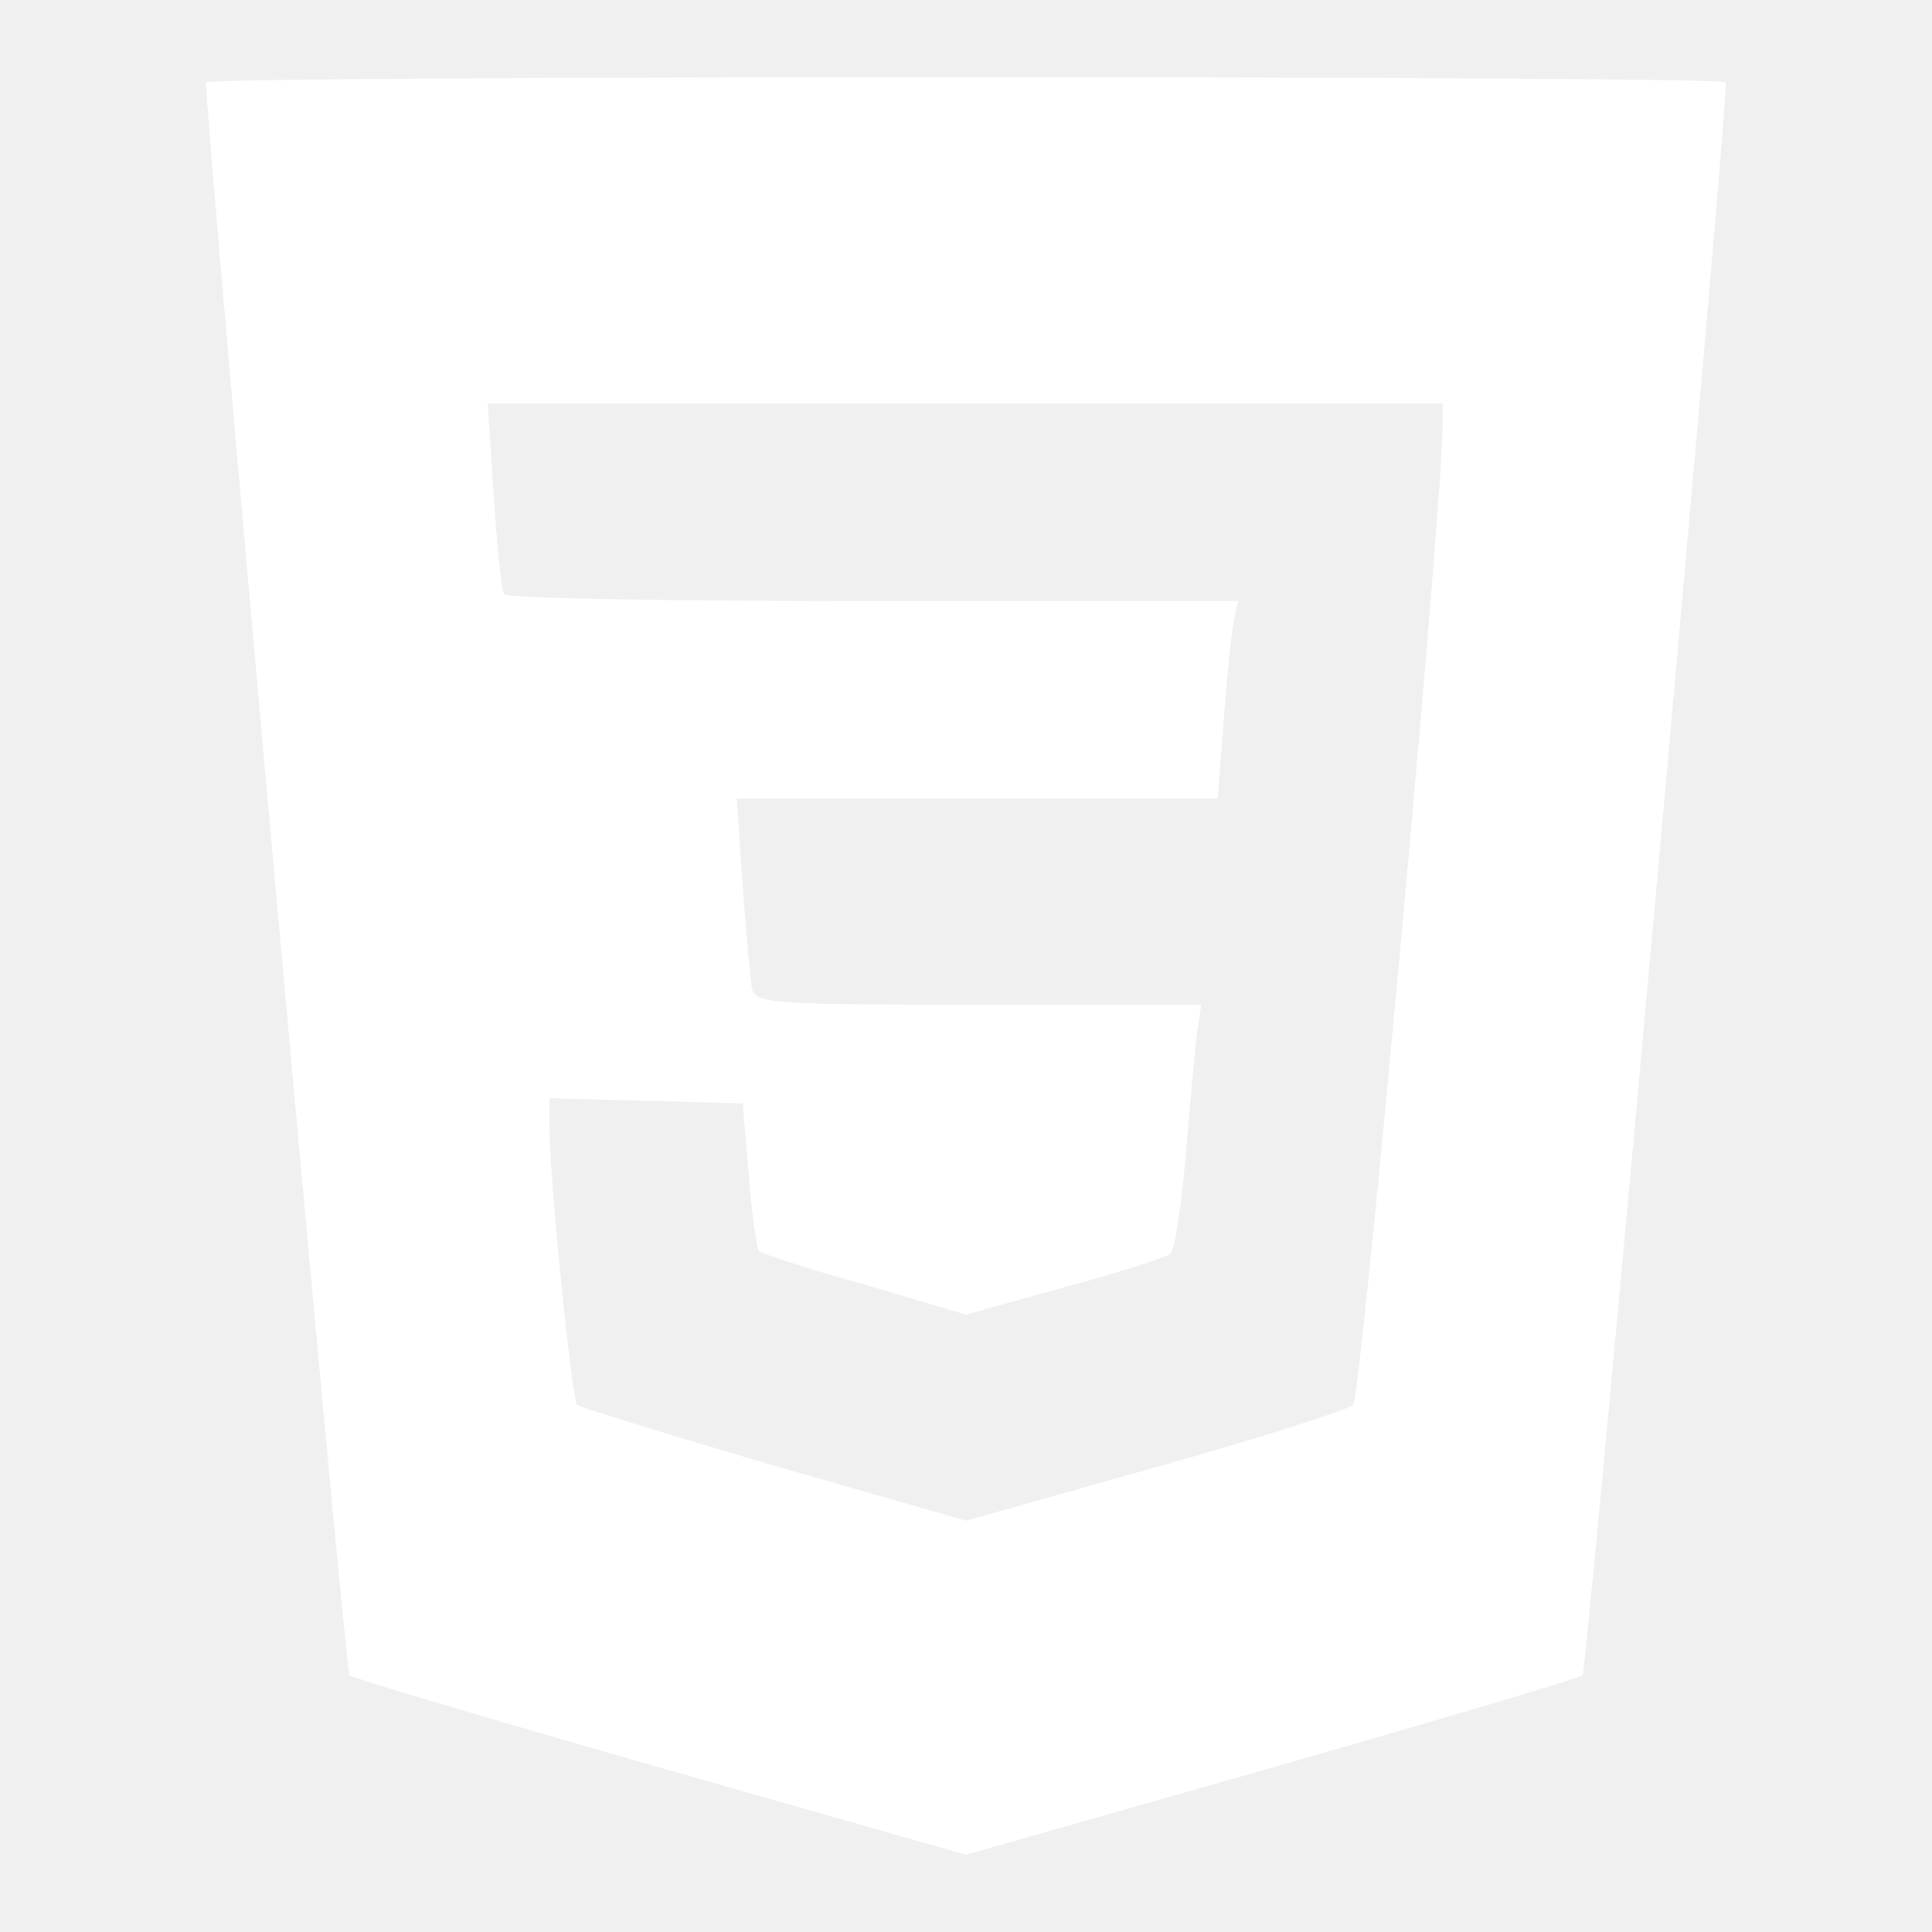
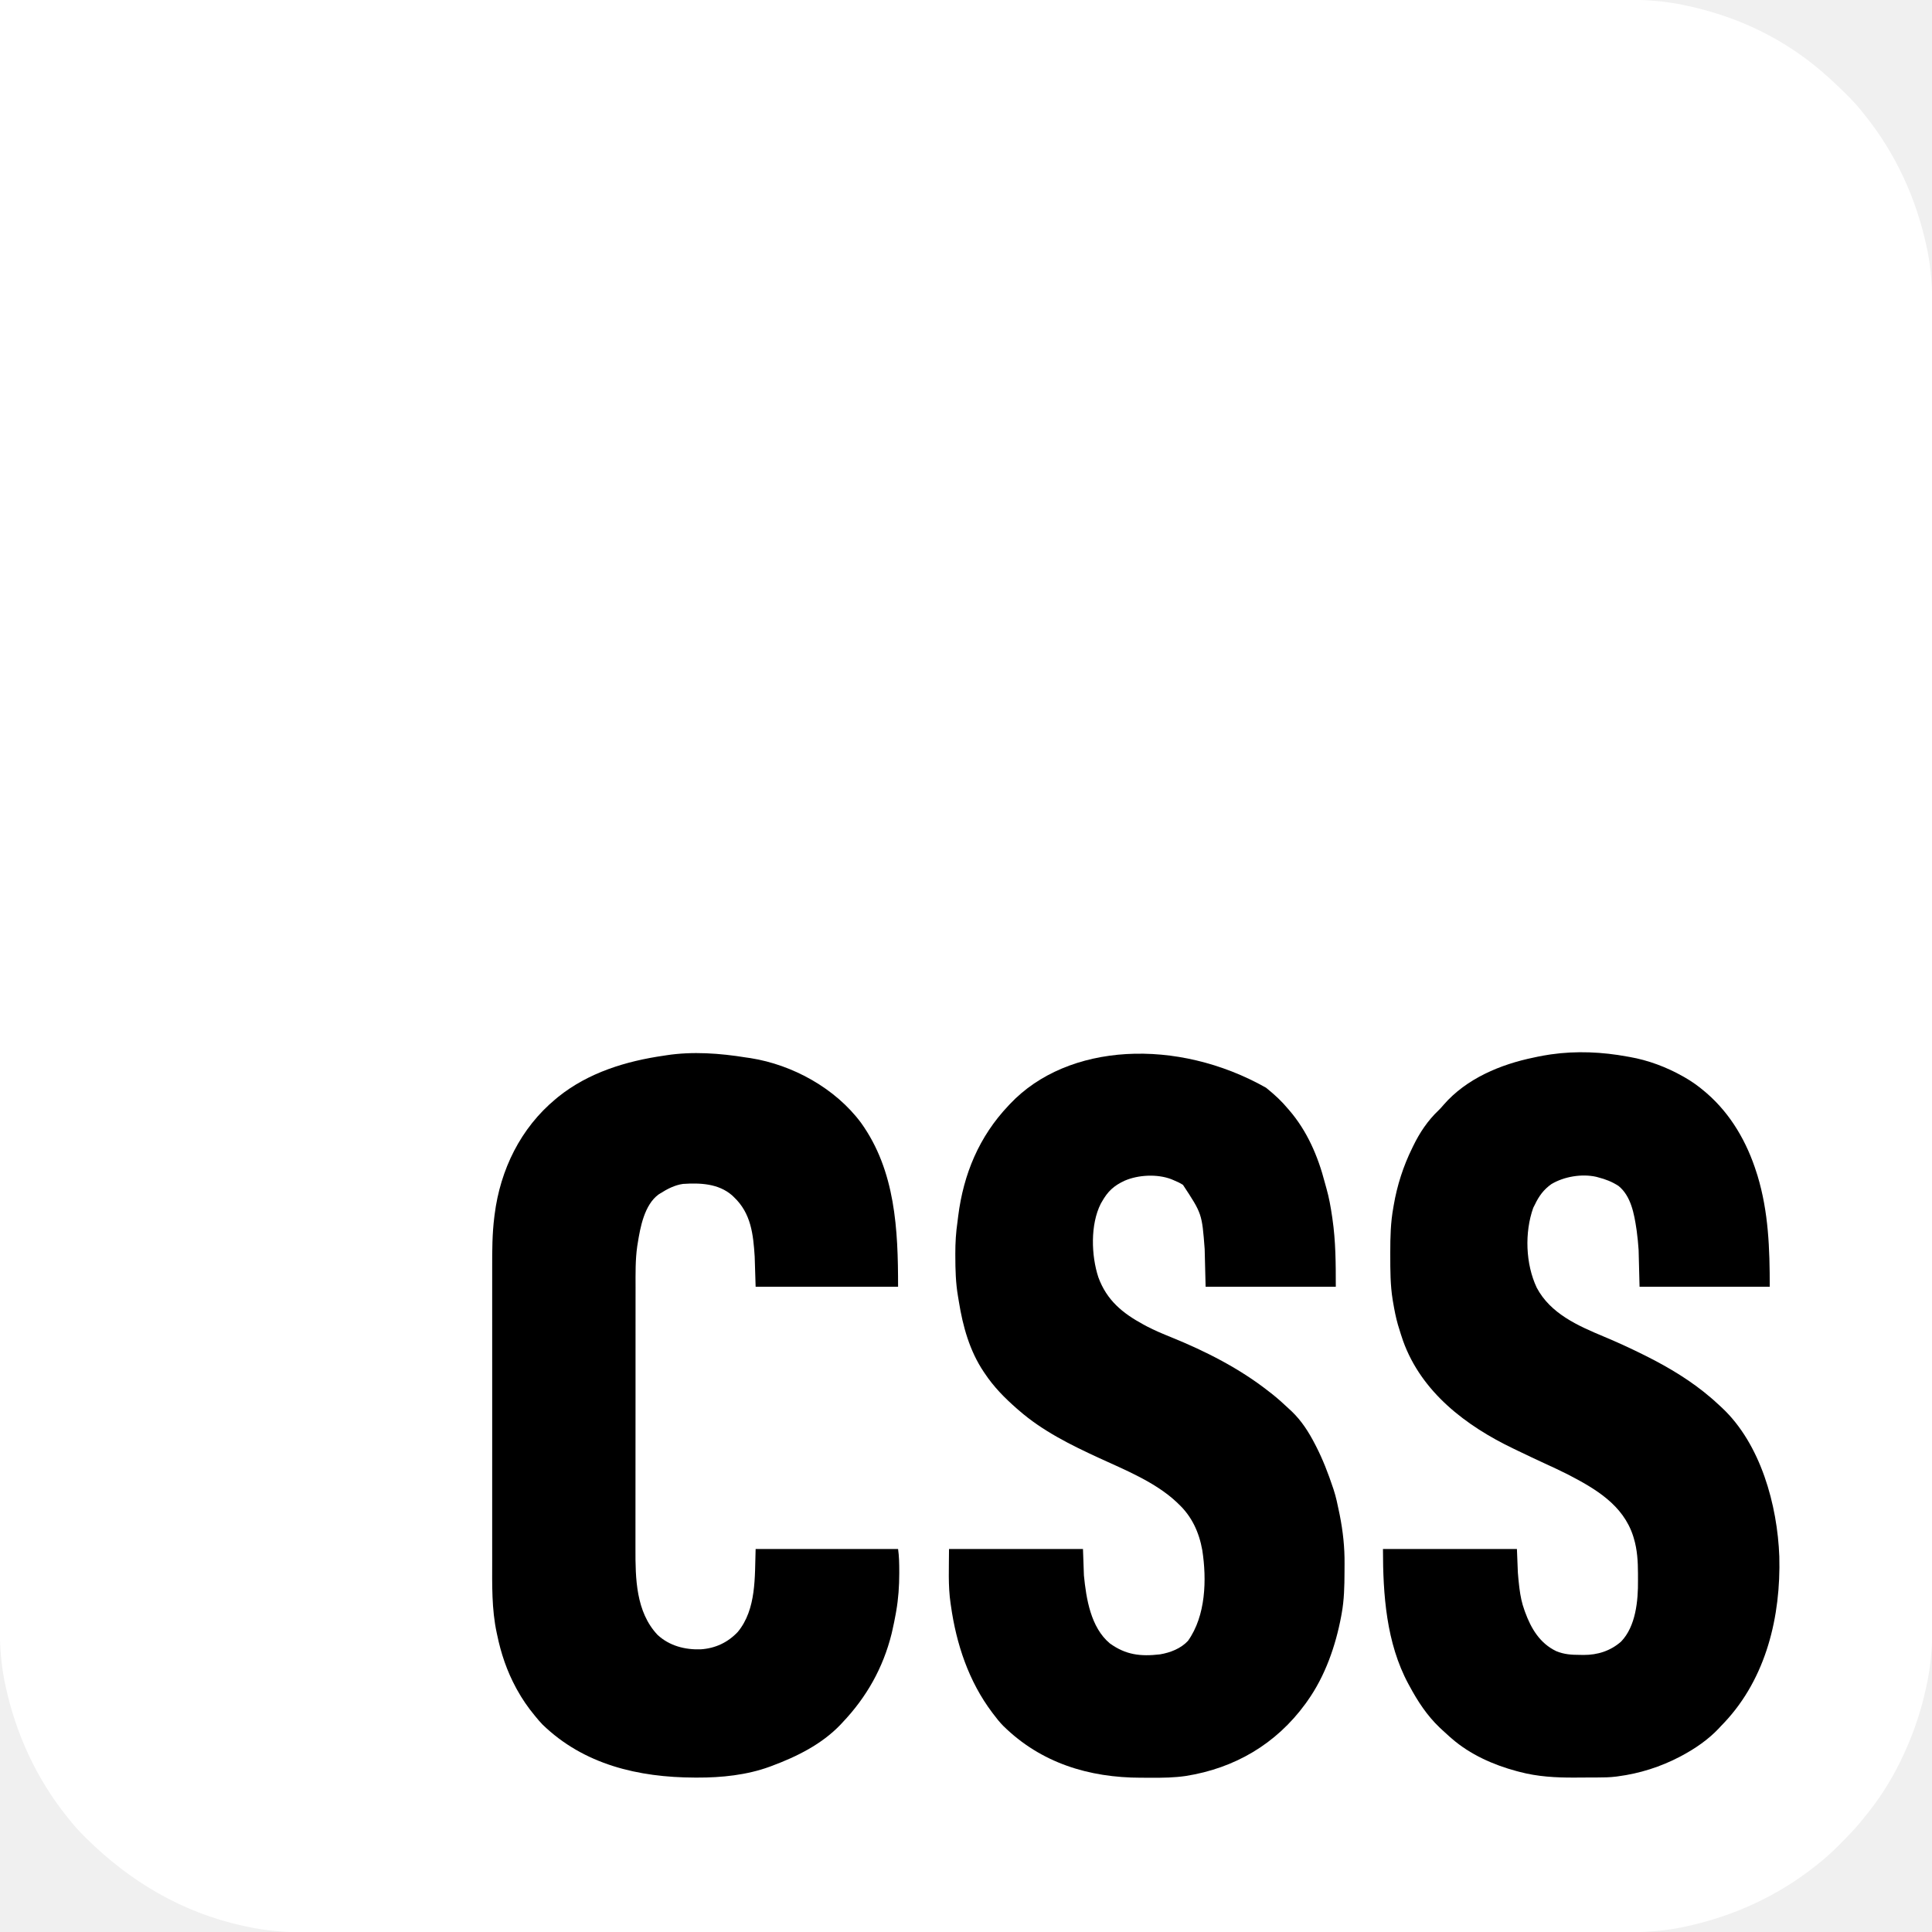
- <svg xmlns="http://www.w3.org/2000/svg" version="1.0" width="225pt" height="225pt" viewBox="0 0 225 225" preserveAspectRatio="xMidYMid meet">
-   <g transform="translate(0,225) scale(0.1,-0.1)" fill="#FFFFFF" stroke="none">
-     <path d="M240 2154 c0 -54 162 -1850 167 -1855 5 -4 168 -52 363 -108 l355 -101 355 101 c195 56 358 104 363 108 5 5 167 1801 167 1855 0 4 -398 6 -885 6 -487 0 -885 -2 -885 -6z m1440 -396 c2 -78 -95 -1135 -104 -1144 -6 -6 -110 -39 -231 -73 l-220 -62 -223 64 c-123 36 -226 68 -230 71 -6 7 -31 252 -32 319 l0 38 113 -3 112 -3 7 -84 c4 -46 9 -85 12 -88 3 -3 58 -21 123 -39 l118 -35 115 32 c63 17 119 35 123 39 5 4 13 56 18 116 5 60 11 124 13 142 l5 32 -259 0 c-238 0 -259 1 -264 18 -2 9 -7 63 -11 120 l-7 102 280 0 280 0 7 88 c3 48 9 99 11 115 l6 27 -426 0 c-233 0 -427 3 -429 8 -3 4 -8 55 -12 115 l-7 107 556 0 556 0 0 -22z" />
-   </g>
+ <svg xmlns="http://www.w3.org/2000/svg" version="1.1" width="2048" height="2048">
+   <path d="M0 0 C53.288 -0.017 106.576 -0.032 159.865 -0.048 C161.429 -0.048 161.429 -0.048 163.025 -0.049 C274.774 -0.081 386.524 -0.108 498.274 -0.127 C500.756 -0.127 503.239 -0.128 505.722 -0.128 C557.835 -0.137 609.947 -0.145 662.06 -0.153 C688.239 -0.156 714.417 -0.16 740.596 -0.164 C744.544 -0.165 748.493 -0.165 752.442 -0.166 C813.24 -0.175 874.038 -0.187 934.835 -0.206 C936.142 -0.206 937.449 -0.207 938.796 -0.207 C959.867 -0.214 980.938 -0.221 1002.009 -0.228 C1062.71 -0.247 1123.411 -0.266 1184.112 -0.273 C1185.36 -0.274 1186.609 -0.274 1187.895 -0.274 C1215.308 -0.277 1242.72 -0.28 1270.132 -0.282 C1281.163 -0.283 1292.193 -0.284 1303.223 -0.285 C1305.034 -0.285 1305.034 -0.285 1306.882 -0.285 C1345.759 -0.288 1384.636 -0.301 1423.514 -0.319 C1462.686 -0.337 1501.858 -0.345 1541.031 -0.341 C1546.448 -0.34 1551.865 -0.34 1557.282 -0.339 C1558.875 -0.339 1558.875 -0.339 1560.5 -0.339 C1577.293 -0.338 1594.085 -0.347 1610.878 -0.36 C1627.404 -0.373 1643.93 -0.375 1660.455 -0.365 C1670.135 -0.36 1679.814 -0.363 1689.494 -0.379 C1695.937 -0.388 1702.38 -0.386 1708.823 -0.376 C1712.466 -0.37 1716.109 -0.369 1719.752 -0.382 C1742.312 -0.455 1764.535 0.926 1786.625 5.75 C1787.822 6.005 1789.018 6.261 1790.251 6.524 C1830.684 15.391 1869.853 31.471 1904 55 C1904.601 55.409 1905.201 55.819 1905.82 56.24 C1924.326 68.897 1940.787 83.747 1956.688 99.5 C1957.567 100.366 1958.446 101.233 1959.352 102.125 C1965.336 108.102 1970.761 114.364 1976 121 C1976.847 122.058 1976.847 122.058 1977.712 123.138 C2009.945 163.621 2031.443 210.853 2042.25 261.375 C2042.484 262.447 2042.718 263.519 2042.96 264.624 C2047.214 285.476 2048.446 306.448 2048.378 327.678 C2048.381 330.163 2048.385 332.648 2048.391 335.133 C2048.4 340.503 2048.4 345.872 2048.392 351.242 C2048.379 359.281 2048.384 367.319 2048.393 375.357 C2048.407 389.065 2048.406 402.772 2048.398 416.48 C2048.39 430.356 2048.388 444.232 2048.394 458.109 C2048.395 458.988 2048.395 459.867 2048.395 460.772 C2048.397 464.352 2048.399 467.932 2048.4 471.512 C2048.416 504.801 2048.417 538.089 2048.409 571.377 C2048.409 572.362 2048.408 573.347 2048.408 574.362 C2048.408 575.348 2048.408 576.335 2048.407 577.351 C2048.4 607.436 2048.398 637.521 2048.401 667.605 C2048.402 669.622 2048.402 671.638 2048.402 673.655 C2048.403 681.759 2048.404 689.863 2048.405 697.966 C2048.408 720.619 2048.409 743.271 2048.41 765.923 C2048.41 766.955 2048.41 767.986 2048.411 769.049 C2048.412 801.903 2048.408 834.757 2048.402 867.611 C2048.402 868.676 2048.401 869.741 2048.401 870.839 C2048.398 888.136 2048.394 905.433 2048.39 922.73 C2048.376 991.328 2048.377 1059.926 2048.391 1128.523 C2048.395 1145.812 2048.398 1163.101 2048.402 1180.389 C2048.402 1181.986 2048.402 1181.986 2048.402 1183.615 C2048.409 1216.436 2048.412 1249.256 2048.41 1282.077 C2048.41 1283.107 2048.41 1284.138 2048.41 1285.2 C2048.409 1307.827 2048.407 1330.455 2048.405 1353.082 C2048.404 1361.179 2048.403 1369.275 2048.402 1377.372 C2048.402 1379.386 2048.401 1381.4 2048.401 1383.414 C2048.398 1413.489 2048.401 1443.563 2048.408 1473.638 C2048.408 1474.623 2048.409 1475.608 2048.409 1476.623 C2048.409 1478.097 2048.409 1478.097 2048.41 1479.602 C2048.418 1512.796 2048.415 1545.991 2048.399 1579.185 C2048.397 1582.754 2048.396 1586.323 2048.394 1589.891 C2048.394 1590.767 2048.393 1591.643 2048.393 1592.545 C2048.387 1606.381 2048.391 1620.216 2048.4 1634.052 C2048.407 1647.675 2048.405 1661.297 2048.39 1674.92 C2048.383 1682.894 2048.383 1690.867 2048.395 1698.841 C2048.403 1704.782 2048.396 1710.723 2048.382 1716.663 C2048.379 1719.036 2048.381 1721.409 2048.389 1723.781 C2048.453 1744.937 2046.771 1765.922 2042.25 1786.625 C2041.995 1787.822 2041.739 1789.018 2041.476 1790.251 C2035.855 1815.886 2027.338 1840.353 2016 1864 C2015.577 1864.886 2015.153 1865.773 2014.717 1866.686 C2004.111 1888.597 1990.647 1909.34 1975 1928 C1974.19 1929.011 1973.381 1930.021 1972.547 1931.062 C1965.701 1939.474 1958.079 1947.133 1950.438 1954.812 C1949.907 1955.348 1949.376 1955.884 1948.829 1956.437 C1941.891 1963.428 1934.761 1969.912 1927 1976 C1926.297 1976.562 1925.594 1977.125 1924.869 1977.704 C1884.402 2009.952 1837.139 2031.445 1786.625 2042.25 C1785.553 2042.484 1784.481 2042.718 1783.376 2042.96 C1762.524 2047.214 1741.552 2048.446 1720.322 2048.378 C1717.837 2048.381 1715.352 2048.385 1712.867 2048.391 C1707.497 2048.4 1702.128 2048.4 1696.758 2048.392 C1688.719 2048.379 1680.681 2048.384 1672.643 2048.393 C1658.935 2048.407 1645.228 2048.406 1631.52 2048.398 C1617.644 2048.39 1603.768 2048.388 1589.891 2048.394 C1588.573 2048.395 1588.573 2048.395 1587.228 2048.395 C1583.648 2048.397 1580.068 2048.399 1576.488 2048.4 C1543.199 2048.416 1509.911 2048.417 1476.623 2048.409 C1475.145 2048.409 1475.145 2048.409 1473.638 2048.408 C1472.652 2048.408 1471.665 2048.408 1470.649 2048.407 C1440.564 2048.4 1410.479 2048.398 1380.395 2048.401 C1378.378 2048.402 1376.362 2048.402 1374.345 2048.402 C1366.241 2048.403 1358.137 2048.404 1350.034 2048.405 C1327.381 2048.408 1304.729 2048.409 1282.077 2048.41 C1280.53 2048.41 1280.53 2048.41 1278.951 2048.411 C1246.097 2048.412 1213.243 2048.408 1180.389 2048.402 C1179.324 2048.402 1178.259 2048.401 1177.161 2048.401 C1159.864 2048.398 1142.567 2048.394 1125.27 2048.39 C1056.672 2048.376 988.074 2048.377 919.477 2048.391 C902.188 2048.395 884.899 2048.398 867.611 2048.402 C866.014 2048.402 866.014 2048.402 864.385 2048.402 C831.564 2048.409 798.744 2048.412 765.923 2048.41 C764.893 2048.41 763.862 2048.41 762.8 2048.41 C740.173 2048.409 717.545 2048.407 694.918 2048.405 C686.821 2048.404 678.725 2048.403 670.628 2048.402 C668.614 2048.402 666.6 2048.401 664.586 2048.401 C634.511 2048.398 604.437 2048.401 574.362 2048.408 C573.377 2048.408 572.392 2048.409 571.377 2048.409 C570.394 2048.409 569.411 2048.409 568.398 2048.41 C535.204 2048.418 502.009 2048.415 468.815 2048.399 C465.246 2048.397 461.677 2048.396 458.109 2048.394 C456.795 2048.394 456.795 2048.394 455.455 2048.393 C441.619 2048.387 427.784 2048.391 413.948 2048.4 C400.325 2048.407 386.703 2048.405 373.08 2048.39 C365.106 2048.383 357.133 2048.383 349.159 2048.395 C343.218 2048.403 337.277 2048.396 331.337 2048.382 C328.964 2048.379 326.591 2048.381 324.219 2048.389 C303.063 2048.453 282.078 2046.771 261.375 2042.25 C260.178 2041.995 258.982 2041.739 257.749 2041.476 C193.263 2027.335 137.939 1994.692 91.312 1948.5 C89.993 1947.201 89.993 1947.201 88.648 1945.875 C82.664 1939.898 77.239 1933.636 72 1927 C71.435 1926.294 70.87 1925.589 70.288 1924.862 C38.055 1884.379 16.557 1837.147 5.75 1786.625 C5.516 1785.553 5.282 1784.481 5.04 1783.376 C0.602 1761.623 -0.451 1739.81 -0.375 1717.666 C-0.365 1713.947 -0.374 1710.228 -0.38 1706.509 C-0.388 1699.993 -0.385 1693.476 -0.375 1686.96 C-0.359 1677.205 -0.362 1667.45 -0.367 1657.696 C-0.376 1641.065 -0.371 1624.434 -0.358 1607.803 C-0.344 1590.963 -0.338 1574.123 -0.339 1557.282 C-0.339 1556.217 -0.339 1555.151 -0.34 1554.053 C-0.34 1548.618 -0.341 1543.184 -0.341 1537.749 C-0.345 1498.466 -0.335 1459.182 -0.317 1419.899 C-0.299 1381.007 -0.288 1342.115 -0.285 1303.223 C-0.285 1302.015 -0.284 1300.806 -0.284 1299.561 C-0.283 1288.52 -0.283 1277.48 -0.282 1266.439 C-0.28 1238.997 -0.277 1211.554 -0.273 1184.112 C-0.273 1182.862 -0.273 1181.613 -0.273 1180.325 C-0.265 1119.572 -0.246 1058.82 -0.226 998.067 C-0.219 976.99 -0.213 955.913 -0.206 934.835 C-0.206 933.528 -0.205 932.221 -0.205 930.874 C-0.186 870.08 -0.175 809.286 -0.165 748.492 C-0.165 744.544 -0.164 740.597 -0.164 736.649 C-0.16 710.486 -0.156 684.324 -0.152 658.161 C-0.145 606.106 -0.136 554.05 -0.128 501.995 C-0.127 499.516 -0.127 497.037 -0.126 494.559 C-0.108 382.994 -0.08 271.429 -0.048 159.865 C-0.047 158.82 -0.047 157.776 -0.047 156.7 C-0.032 104.467 -0.016 52.233 0 0 Z " fill="#ffffff" transform="translate(0,0)" />
+   <path d="M0 0 C0.544 0.443 1.088 0.886 1.649 1.343 C9.436 7.694 16.559 14.257 23 22 C23.445 22.513 23.89 23.026 24.349 23.555 C43.509 45.637 55.126 72.589 62.396 100.694 C62.95 102.808 63.537 104.908 64.145 107.008 C66.858 116.58 68.569 126.171 70 136 C70.133 136.898 70.266 137.796 70.403 138.722 C73.946 162.989 74 186.226 74 211 C28.46 211 -17.08 211 -64 211 C-64.33 197.8 -64.66 184.6 -65 171 C-67.868 133.549 -67.868 133.549 -88 103 C-91.216 100.966 -94.469 99.403 -98 98 C-98.826 97.652 -99.653 97.304 -100.504 96.945 C-115.331 91.33 -135.347 92.333 -149.73 98.547 C-161.413 103.938 -167.694 109.839 -174 121 C-174.392 121.686 -174.784 122.372 -175.188 123.078 C-186.286 145.102 -185.294 177.926 -177.688 201 C-168.831 225.219 -152.203 238.972 -130 251 C-128.3 251.922 -128.3 251.922 -126.566 252.863 C-118.123 257.306 -109.402 260.921 -100.562 264.5 C-64.052 279.317 -28.055 297.559 3 322 C4.249 322.961 4.249 322.961 5.523 323.941 C12.352 329.273 18.698 335.066 25 341 C25.722 341.668 26.444 342.335 27.188 343.023 C37.762 353.129 45.35 365.084 52 378 C52.402 378.778 52.804 379.557 53.219 380.359 C60.414 394.459 65.997 408.994 71 424 C71.229 424.681 71.458 425.362 71.694 426.063 C74.278 433.886 75.904 441.942 77.562 450 C77.761 450.954 77.959 451.908 78.163 452.891 C81.602 470.26 83.475 487.3 83.281 505.007 C83.25 507.895 83.24 510.783 83.234 513.672 C83.175 528.311 82.903 542.875 80.25 557.312 C79.984 558.778 79.984 558.778 79.714 560.274 C73.829 591.761 62.659 623.744 44 650 C43.295 650.996 42.59 651.993 41.863 653.02 C10.673 695.745 -33.149 721.428 -85.137 729.629 C-97.233 731.382 -109.22 731.571 -121.423 731.467 C-125.13 731.437 -128.836 731.446 -132.543 731.459 C-187.724 731.411 -238.554 715.821 -278.453 676.574 C-282.315 672.644 -285.702 668.407 -289 664 C-289.391 663.484 -289.782 662.968 -290.185 662.436 C-315.136 629.342 -328.278 589.786 -334 549 C-334.157 547.971 -334.157 547.971 -334.316 546.921 C-337.164 527.711 -336 508.411 -336 489 C-289.14 489 -242.28 489 -194 489 C-193.67 498.24 -193.34 507.48 -193 517 C-190.582 541.545 -185.821 572.14 -165.484 589.098 C-148.563 601.257 -133.103 603.088 -112.359 600.695 C-101.541 598.895 -90.281 594.569 -82.691 586.375 C-63.744 559.771 -62.729 521.431 -67.517 490.331 C-70.899 471.257 -78.634 454.34 -93 441 C-93.588 440.43 -94.176 439.86 -94.781 439.273 C-117.431 418.061 -149.185 405.318 -177 392.5 C-207.041 378.651 -236.904 363.933 -262 342 C-263.166 340.998 -263.166 340.998 -264.355 339.977 C-277.079 328.81 -288.613 317.121 -298 303 C-298.388 302.429 -298.777 301.858 -299.177 301.27 C-314.139 279.047 -321.359 252.98 -325.546 226.821 C-325.839 224.998 -326.144 223.177 -326.462 221.358 C-328.927 207.097 -329.289 192.935 -329.312 178.5 C-329.316 177.604 -329.32 176.709 -329.323 175.786 C-329.348 164.341 -328.668 153.324 -327 142 C-326.758 140.075 -326.521 138.149 -326.289 136.223 C-320.635 91.483 -304.131 51.864 -273 19 C-272.498 18.464 -271.997 17.929 -271.48 17.377 C-210.166 -47.751 -94.087 -53.095 0 0 Z " fill="#000000" transform="translate(1342,1153)" />
+   <path d="M0 0 C0.837 0.144 1.674 0.288 2.536 0.437 C22.182 3.855 41.661 11.192 59 21 C59.582 21.329 60.163 21.657 60.763 21.996 C68.385 26.365 75.337 31.284 82 37 C82.81 37.687 83.619 38.374 84.453 39.082 C109.956 61.337 126.908 90.92 137 123 C137.532 124.661 137.532 124.661 138.074 126.355 C149.743 164.958 151 203.665 151 244 C105.46 244 59.92 244 13 244 C12.67 231.13 12.34 218.26 12 205 C11.228 194.962 11.228 194.962 10 185 C9.841 183.894 9.841 183.894 9.68 182.765 C7.329 166.89 3.913 147.763 -9.34 137.121 C-16.263 132.634 -23.023 130.035 -31 128 C-31.628 127.825 -32.255 127.65 -32.902 127.469 C-48.283 124.028 -67.111 127.185 -80.539 135.25 C-88.745 141.085 -93.717 147.978 -98 157 C-98.557 158.093 -99.114 159.186 -99.688 160.312 C-108.985 186.434 -107.875 219.853 -96 245 C-81.416 272.559 -52.362 285.337 -24.954 296.795 C-10.733 302.743 3.205 309.121 17 316 C17.986 316.491 18.973 316.982 19.989 317.488 C44.482 329.769 68.208 344.042 89 362 C89.803 362.692 90.606 363.384 91.434 364.098 C93.997 366.358 96.506 368.664 99 371 C99.754 371.703 99.754 371.703 100.524 372.421 C141.398 410.845 159.12 475.378 161.148 529.984 C162.816 593.268 147.391 658.624 102.92 705.918 C101.617 707.282 100.309 708.641 99 710 C97.966 711.129 97.966 711.129 96.91 712.281 C85.888 723.96 72.115 733.438 58 741 C56.978 741.548 56.978 741.548 55.935 742.107 C35.402 752.892 12.994 760.026 -10 763 C-10.606 763.084 -11.211 763.169 -11.835 763.256 C-18.619 764.121 -25.364 764.179 -32.195 764.203 C-33.46 764.209 -34.724 764.215 -36.027 764.22 C-38.702 764.23 -41.376 764.237 -44.05 764.24 C-48.064 764.247 -52.077 764.281 -56.09 764.312 C-75.79 764.395 -95.131 763.349 -114.25 758.25 C-115.236 757.994 -116.222 757.738 -117.238 757.474 C-141.938 750.865 -166.573 739.904 -186 723 C-186.795 722.314 -187.591 721.628 -188.41 720.922 C-190.982 718.656 -193.498 716.342 -196 714 C-196.949 713.117 -197.898 712.234 -198.875 711.324 C-212.374 698.476 -222.225 683.35 -231 667 C-231.355 666.351 -231.71 665.702 -232.076 665.034 C-255.536 621.531 -259 570.227 -259 522 C-212.14 522 -165.28 522 -117 522 C-116.67 530.25 -116.34 538.5 -116 547 C-115.631 551.598 -115.247 556.12 -114.688 560.688 C-114.557 561.771 -114.427 562.854 -114.292 563.97 C-113.266 571.965 -111.786 579.41 -109 587 C-108.779 587.614 -108.559 588.228 -108.332 588.86 C-102.005 606.283 -92.666 621.988 -75.32 630.281 C-66.748 633.842 -59.095 634.21 -49.875 634.25 C-48.702 634.271 -47.529 634.291 -46.32 634.312 C-31.514 634.378 -17.774 630.043 -6.562 620.125 C9.032 603.979 11.558 576.648 11.336 555.306 C11.312 552.869 11.316 550.433 11.322 547.996 C11.301 535.345 10.592 522.681 6.875 510.5 C6.662 509.798 6.449 509.097 6.229 508.374 C-4.364 475.416 -33.491 458.29 -62.666 443.149 C-70.838 438.993 -79.158 435.164 -87.486 431.335 C-96.96 426.971 -106.386 422.515 -115.777 417.976 C-117.352 417.216 -118.927 416.459 -120.505 415.704 C-171.085 391.491 -218.183 355.702 -237.688 301.387 C-239.227 296.955 -240.637 292.489 -242 288 C-242.553 286.208 -242.553 286.208 -243.117 284.379 C-245.34 276.649 -246.834 268.86 -248.188 260.938 C-248.355 259.969 -248.522 259 -248.694 258.001 C-251.251 242.297 -251.24 226.556 -251.25 210.688 C-251.251 209.573 -251.252 208.458 -251.253 207.309 C-251.243 191.334 -250.905 175.752 -248 160 C-247.866 159.205 -247.732 158.409 -247.594 157.59 C-244.037 136.653 -237.408 116.025 -228 97 C-227.659 96.291 -227.318 95.582 -226.966 94.851 C-220.105 80.666 -211.489 67.803 -200 56.93 C-198.085 55.082 -196.392 53.166 -194.688 51.125 C-170.493 23.301 -134.386 8.231 -99 1 C-97.613 0.702 -96.227 0.404 -94.84 0.105 C-90.906 -0.694 -86.968 -1.395 -83 -2 C-82.319 -2.104 -81.637 -2.209 -80.936 -2.316 C-54.115 -6.186 -26.552 -4.922 0 0 Z " fill="#000000" transform="translate(1725,1120)" />
+   <path d="M0 0 C1.532 0.22 3.065 0.438 4.598 0.652 C49.352 7.733 94.552 32.658 121.75 69.25 C158.295 120.218 161 182.506 161 243 C111.17 243 61.34 243 10 243 C9.67 232.44 9.34 221.88 9 211 C7.457 187.266 5.146 165.19 -13 148 C-14.013 147.031 -14.013 147.031 -15.047 146.043 C-29.524 133.553 -48.784 132.796 -67 134 C-75.702 135.211 -83.657 139.341 -91 144 C-91.646 144.405 -92.292 144.81 -92.957 145.227 C-107.903 156.225 -112.305 179.921 -115 197 C-115.17 198.032 -115.34 199.064 -115.515 200.127 C-117.573 214.677 -117.293 229.311 -117.276 243.973 C-117.274 248.027 -117.283 252.081 -117.29 256.135 C-117.303 264.056 -117.305 271.977 -117.302 279.898 C-117.301 286.345 -117.302 292.791 -117.307 299.237 C-117.307 300.619 -117.307 300.619 -117.308 302.028 C-117.31 303.9 -117.311 305.772 -117.312 307.644 C-117.323 325.16 -117.321 342.675 -117.315 360.191 C-117.309 376.17 -117.321 392.149 -117.34 408.128 C-117.359 424.584 -117.367 441.04 -117.364 457.495 C-117.362 466.715 -117.364 475.934 -117.378 485.153 C-117.39 493.002 -117.392 500.852 -117.38 508.702 C-117.374 512.696 -117.372 516.691 -117.385 520.686 C-117.473 552.1 -116.954 587.65 -94 612 C-81.53 623.635 -64.953 627.909 -48.285 627.352 C-32.862 626.382 -19.566 620.153 -9 609 C11.04 584.867 8.991 550.263 10 521 C59.83 521 109.66 521 161 521 C162.123 528.862 162.243 536.524 162.25 544.438 C162.251 545.217 162.252 545.996 162.253 546.799 C162.241 560.384 161.338 573.597 159 587 C158.845 587.892 158.69 588.785 158.53 589.704 C157.493 595.502 156.307 601.257 155 607 C154.715 608.254 154.43 609.509 154.137 610.801 C145.171 646.941 127.553 678.15 102 705 C101.348 705.705 100.695 706.41 100.023 707.137 C80.142 727.991 53.634 741.103 27 751 C26.336 751.249 25.672 751.498 24.988 751.754 C0.712 760.644 -26.232 763.42 -51.938 763.312 C-52.846 763.311 -53.755 763.309 -54.692 763.307 C-114.239 763.108 -172.157 749.572 -216 707 C-218.475 704.438 -220.751 701.762 -223 699 C-223.403 698.514 -223.807 698.029 -224.222 697.528 C-231.409 688.848 -237.576 679.879 -243 670 C-243.341 669.379 -243.683 668.759 -244.034 668.119 C-253.647 650.365 -259.944 631.736 -264 612 C-264.153 611.295 -264.306 610.59 -264.464 609.864 C-269.873 584.814 -269.3 558.808 -269.261 533.316 C-269.257 528.754 -269.264 524.191 -269.269 519.629 C-269.278 510.732 -269.276 501.835 -269.271 492.938 C-269.266 485.699 -269.265 478.461 -269.268 471.222 C-269.268 470.186 -269.268 469.15 -269.269 468.082 C-269.269 465.976 -269.27 463.87 -269.271 461.763 C-269.276 442.091 -269.27 422.419 -269.259 402.747 C-269.25 385.914 -269.252 369.081 -269.261 352.248 C-269.271 332.631 -269.276 313.014 -269.27 293.397 C-269.269 291.301 -269.268 289.205 -269.268 287.109 C-269.267 286.078 -269.267 285.047 -269.267 283.984 C-269.265 276.763 -269.268 269.541 -269.273 262.32 C-269.278 253.508 -269.277 244.696 -269.266 235.884 C-269.261 231.399 -269.259 226.915 -269.265 222.43 C-269.29 204.535 -269.237 186.788 -267 169 C-266.895 168.163 -266.791 167.327 -266.683 166.465 C-260.656 118.902 -239.153 74.813 -202 44 C-201.1 43.25 -200.2 42.5 -199.273 41.727 C-167.089 15.898 -127.251 3.776 -87 -2 C-86.24 -2.119 -85.479 -2.237 -84.696 -2.359 C-56.707 -6.672 -27.791 -4.486 0 0 Z " fill="#000000" transform="translate(791,1121)" />
</svg>
